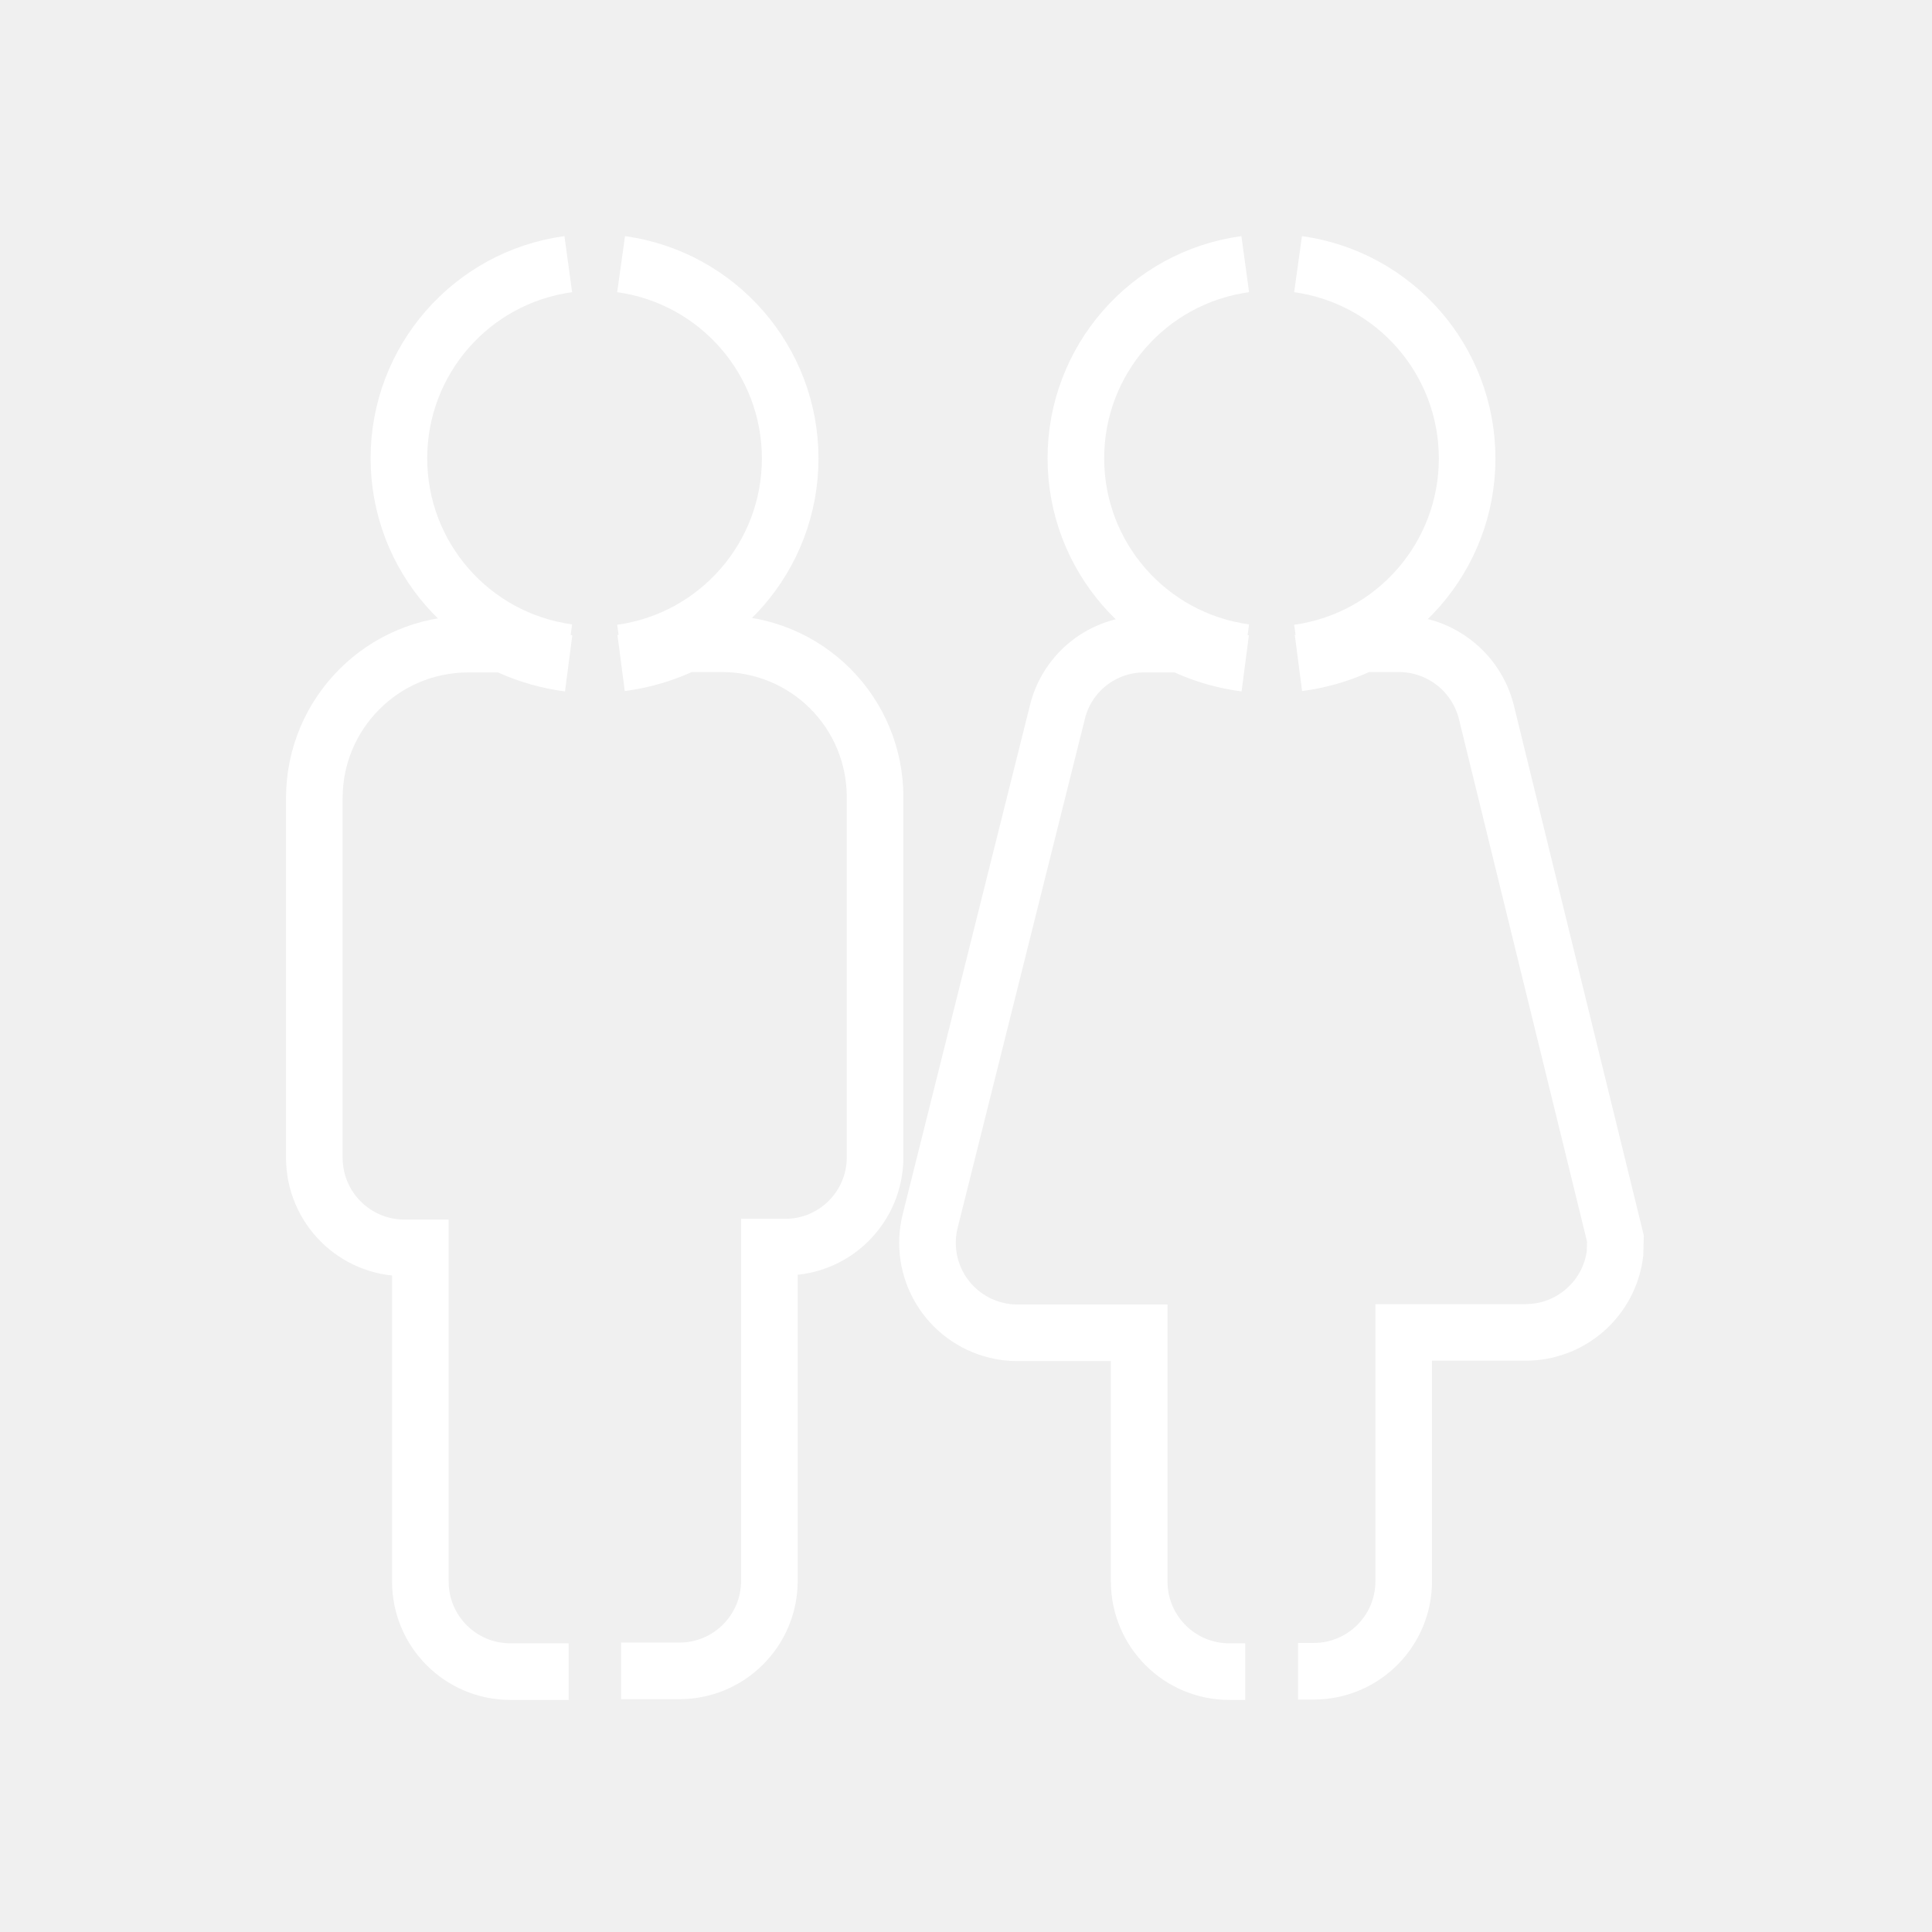
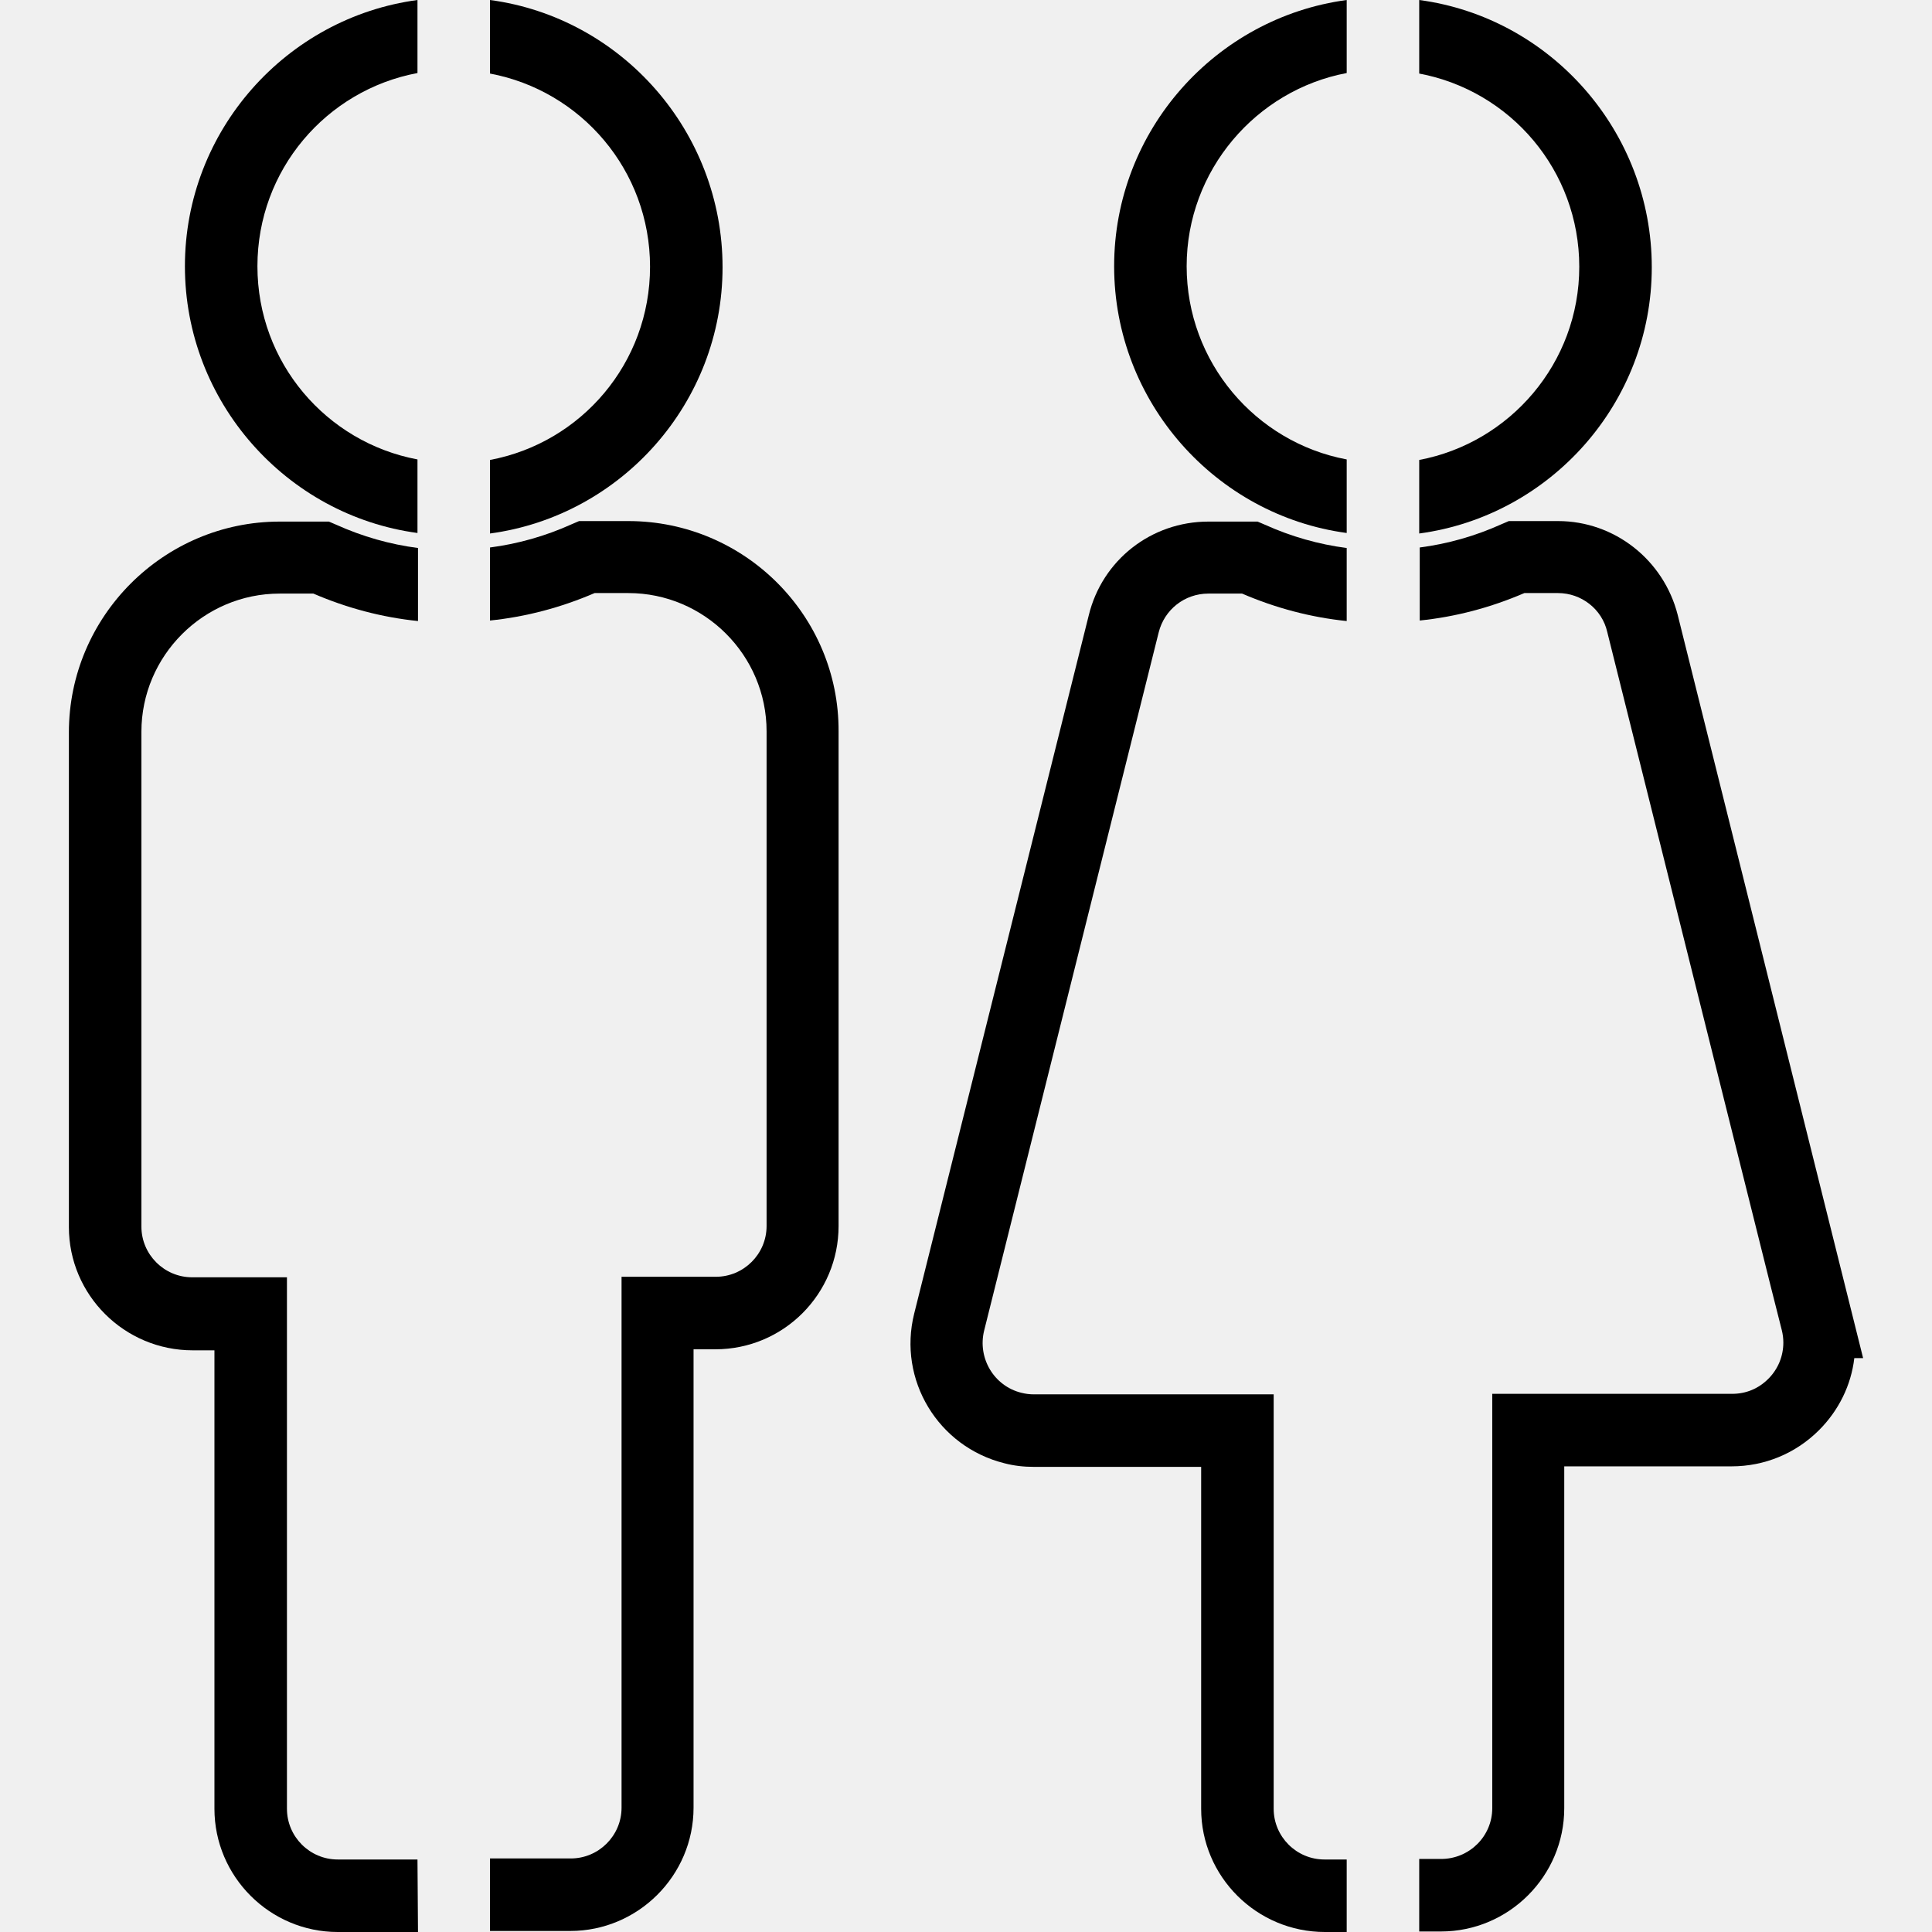
- <svg xmlns="http://www.w3.org/2000/svg" id="Layer_1" data-name="Layer 1" viewBox="0 0 512 512">
-   <path d="M150.6,70a51.93,51.93,0,0,0,0,102.9" fill="none" stroke="#fff" stroke-miterlimit="10" stroke-width="15" />
-   <path d="M164.6,173a52,52,0,0,0,0-103" fill="none" stroke="#fff" stroke-miterlimit="10" stroke-width="15" />
-   <path d="M150.7,175.8a55.8,55.8,0,0,1-15.8-4.5l-1.4-.6H124a40.8,40.8,0,0,0-40.7,40.7v95.5a23.88,23.88,0,0,0,23.9,23.8h4.2v88.5A23.86,23.86,0,0,0,135.2,443h15.5" fill="none" stroke="#fff" stroke-miterlimit="10" stroke-width="15" />
-   <path d="M164.6,442.8h15.5A23.86,23.86,0,0,0,203.9,419V330.5h4.2a23.79,23.79,0,0,0,23.8-23.8V211.2a40.56,40.56,0,0,0-40.6-40.6h-9.5l-1.4.6a55.8,55.8,0,0,1-15.8,4.5" fill="none" stroke="#fff" stroke-miterlimit="10" stroke-width="15" />
-   <path d="M330,70a51.93,51.93,0,0,0,0,102.9" fill="none" stroke="#fff" stroke-miterlimit="10" stroke-width="15" />
-   <path d="M344,173a52,52,0,0,0,0-103" fill="none" stroke="#fff" stroke-miterlimit="10" stroke-width="15" />
-   <path d="M344,442.9h4.2A23.86,23.86,0,0,0,372,419.1v-66h32.3A23.88,23.88,0,0,0,428,332.2l.1-4L393.9,188.7a23.93,23.93,0,0,0-23.1-18.1h-9.5l-1.4.6a55.8,55.8,0,0,1-15.8,4.5" fill="none" stroke="#fff" stroke-miterlimit="10" stroke-width="15" />
-   <path d="M330,175.8a55.8,55.8,0,0,1-15.8-4.5l-1.4-.6h-9.5a23.65,23.65,0,0,0-23.1,18.1L246.5,323.6a23.83,23.83,0,0,0,17.4,28.9,22.24,22.24,0,0,0,5.7.7h32.3v66A23.88,23.88,0,0,0,325.8,443H330" fill="none" stroke="#fff" stroke-miterlimit="10" stroke-width="15" />
+ <svg xmlns="http://www.w3.org/2000/svg" version="1.1" id="Lag_1" x="0px" y="0px" viewBox="0 0 373 373" style="enable-background:new 0 0 373 373;" xml:space="preserve">
+   <g>
+     <g>
+       <path d="M80.6,102.9V88.7C63,85.4,49.7,70,49.7,51.4s13.3-34,30.9-37.3V0C55.3,3.4,35.7,25.2,35.7,51.4S55.3,99.5,80.6,102.9z" />
+       <path d="M94.6,14.2c17.6,3.3,30.9,18.7,30.9,37.3s-13.3,34-30.9,37.3v14.2c25.3-3.4,44.9-25.2,44.9-51.4S120,3.4,94.6,0V14.2z" />
+       <path d="M80.6,359H65.2c-5.4,0-9.8-4.4-9.8-9.8V246.6H37.1c-5.4,0-9.8-4.4-9.8-9.8v-95.5c0-14.7,12-26.7,26.7-26.7h6.5    c6.5,2.8,13.3,4.6,20.2,5.3v-14.1c-5.4-0.7-10.7-2.2-15.8-4.5l-1.4-0.6h-9.5c-22.4,0-40.7,18.3-40.7,40.7v95.5    c0,13.1,10.7,23.8,23.9,23.8h4.2v88.5c0,13.1,10.7,23.8,23.8,23.8h15.5L80.6,359L80.6,359z" />
+       <path d="M121.3,100.6h-9.5l-1.4,0.6c-5.1,2.3-10.4,3.8-15.8,4.5v14.1c6.9-0.7,13.7-2.5,20.2-5.3h6.5c14.7,0,26.7,12,26.7,26.7    v95.5c0,5.4-4.4,9.8-9.8,9.8h-18.2v102.5c0,5.4-4.4,9.8-9.8,9.8c0,0,0,0,0,0H94.6v14h15.5c0,0,0,0,0,0c13.1,0,23.8-10.7,23.8-23.8    v-88.5h4.2c13.2,0,23.8-10.7,23.8-23.8v-95.5C162,118.9,143.8,100.6,121.3,100.6z" />
+     </g>
+     <g>
+       <path d="M260,102.9V88.7c-17.6-3.3-30.9-18.8-30.9-37.3s13.4-34,30.9-37.3V0c-25.3,3.4-44.9,25.2-44.9,51.4S234.7,99.5,260,102.9z    " />
+       <path d="M274,14.2c17.6,3.3,30.9,18.7,30.9,37.3s-13.4,34-30.9,37.3v14.2c25.3-3.4,44.9-25.2,44.9-51.4S299.4,3.4,274,0V14.2z" />
+       <path d="M323.9,118.7c-2.7-10.6-12.2-18.1-23.1-18.1h-9.5l-1.4,0.6c-5.1,2.3-10.4,3.8-15.8,4.5v14.1c6.9-0.7,13.7-2.5,20.2-5.3    h6.5c4.5,0,8.5,3.1,9.5,7.5l31.5,126.1h0l2.2,8.7c0.2,0.8,0.3,1.6,0.3,2.4c0,2.6-1,5.1-2.9,7c-1.9,1.9-4.3,2.9-7,2.9h-46.3v80    c0,5.4-4.4,9.8-9.9,9.8c0,0,0,0,0,0H274v14h4.2c0,0,0,0,0,0c13.1,0,23.8-10.7,23.8-23.8v-66h32.3c6.4,0,12.4-2.5,16.9-7    c3.8-3.8,6.2-8.7,6.8-13.9h1.7L323.9,118.7z" />
+       <path d="M260,359h-4.3c-5.4,0-9.8-4.4-9.8-9.8v-80h-46.3c-0.8,0-1.6-0.1-2.4-0.3c-5.3-1.3-8.5-6.7-7.2-12l33.7-134.8    c1.1-4.4,5-7.5,9.6-7.5h6.5c6.5,2.8,13.3,4.6,20.2,5.3v-14.1c-5.4-0.7-10.7-2.2-15.8-4.5l-1.4-0.6h-9.5l0,0    c-11,0-20.5,7.4-23.1,18.1l-33.7,134.8c-3.2,12.8,4.6,25.7,17.4,28.9c1.9,0.5,3.8,0.7,5.7,0.7h32.3v66c0,13.1,10.7,23.8,23.9,23.8    h4.2L260,359L260,359z" />
+     </g>
+   </g>
</svg>
